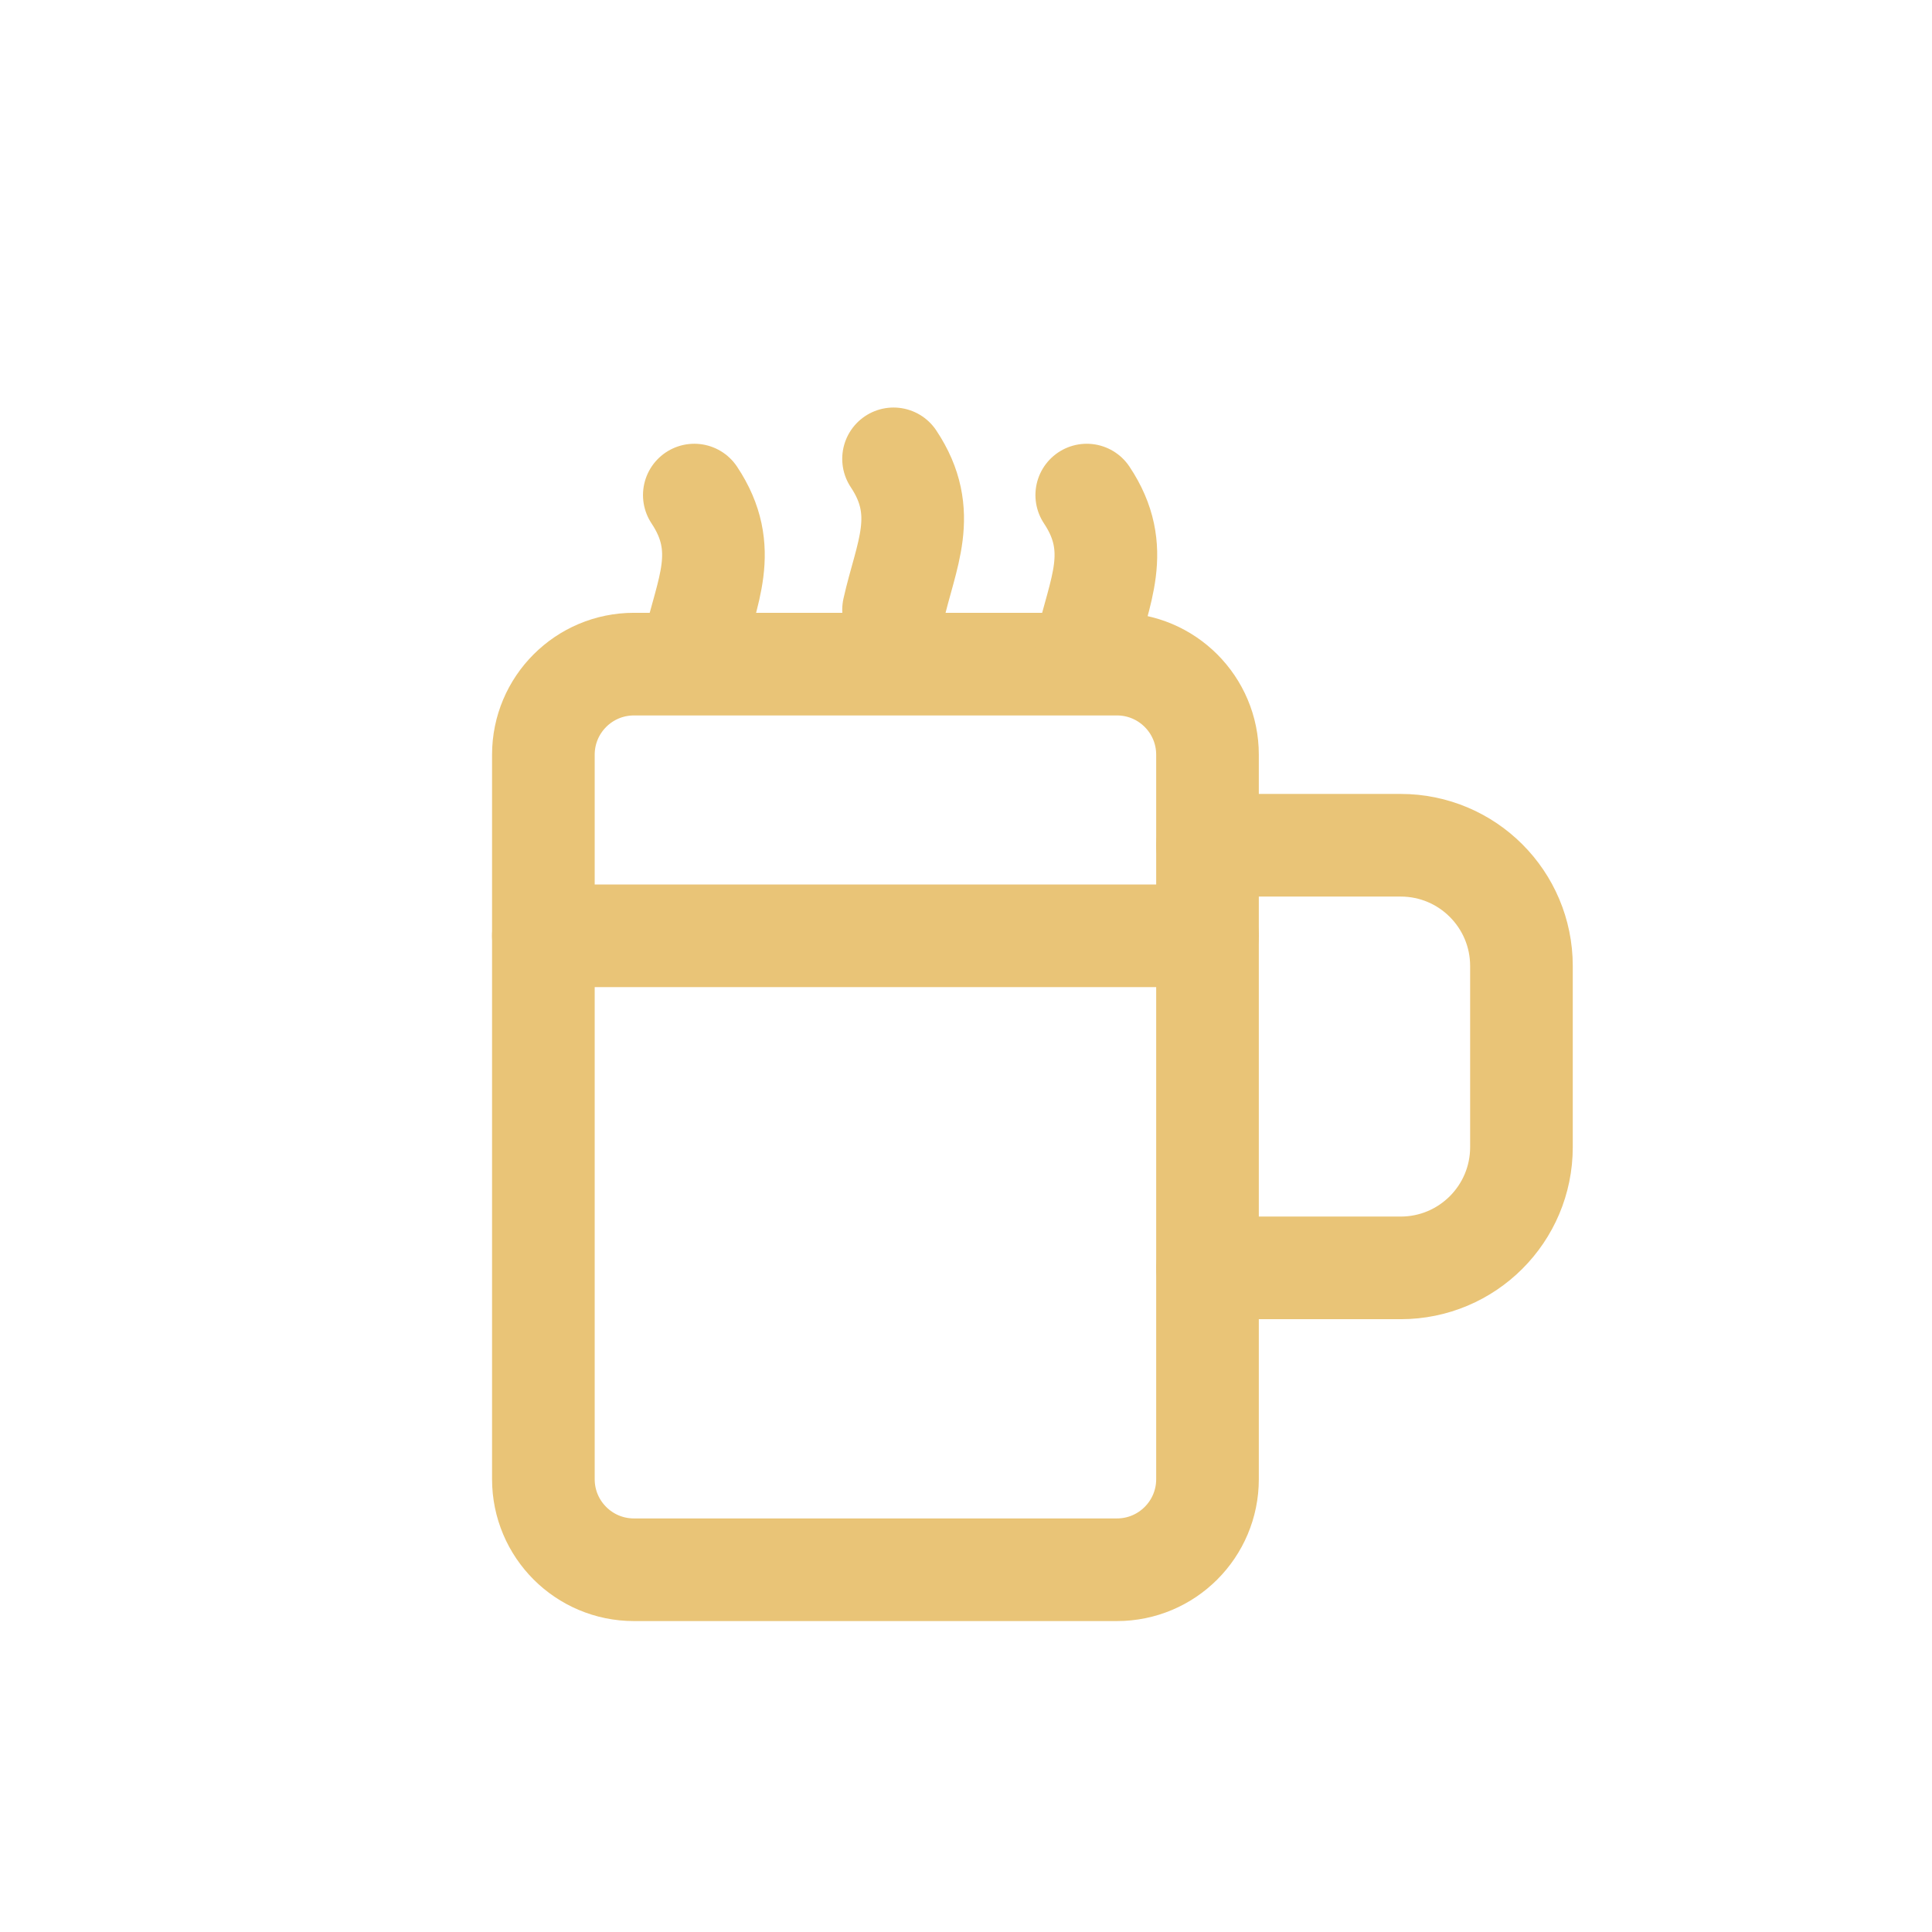
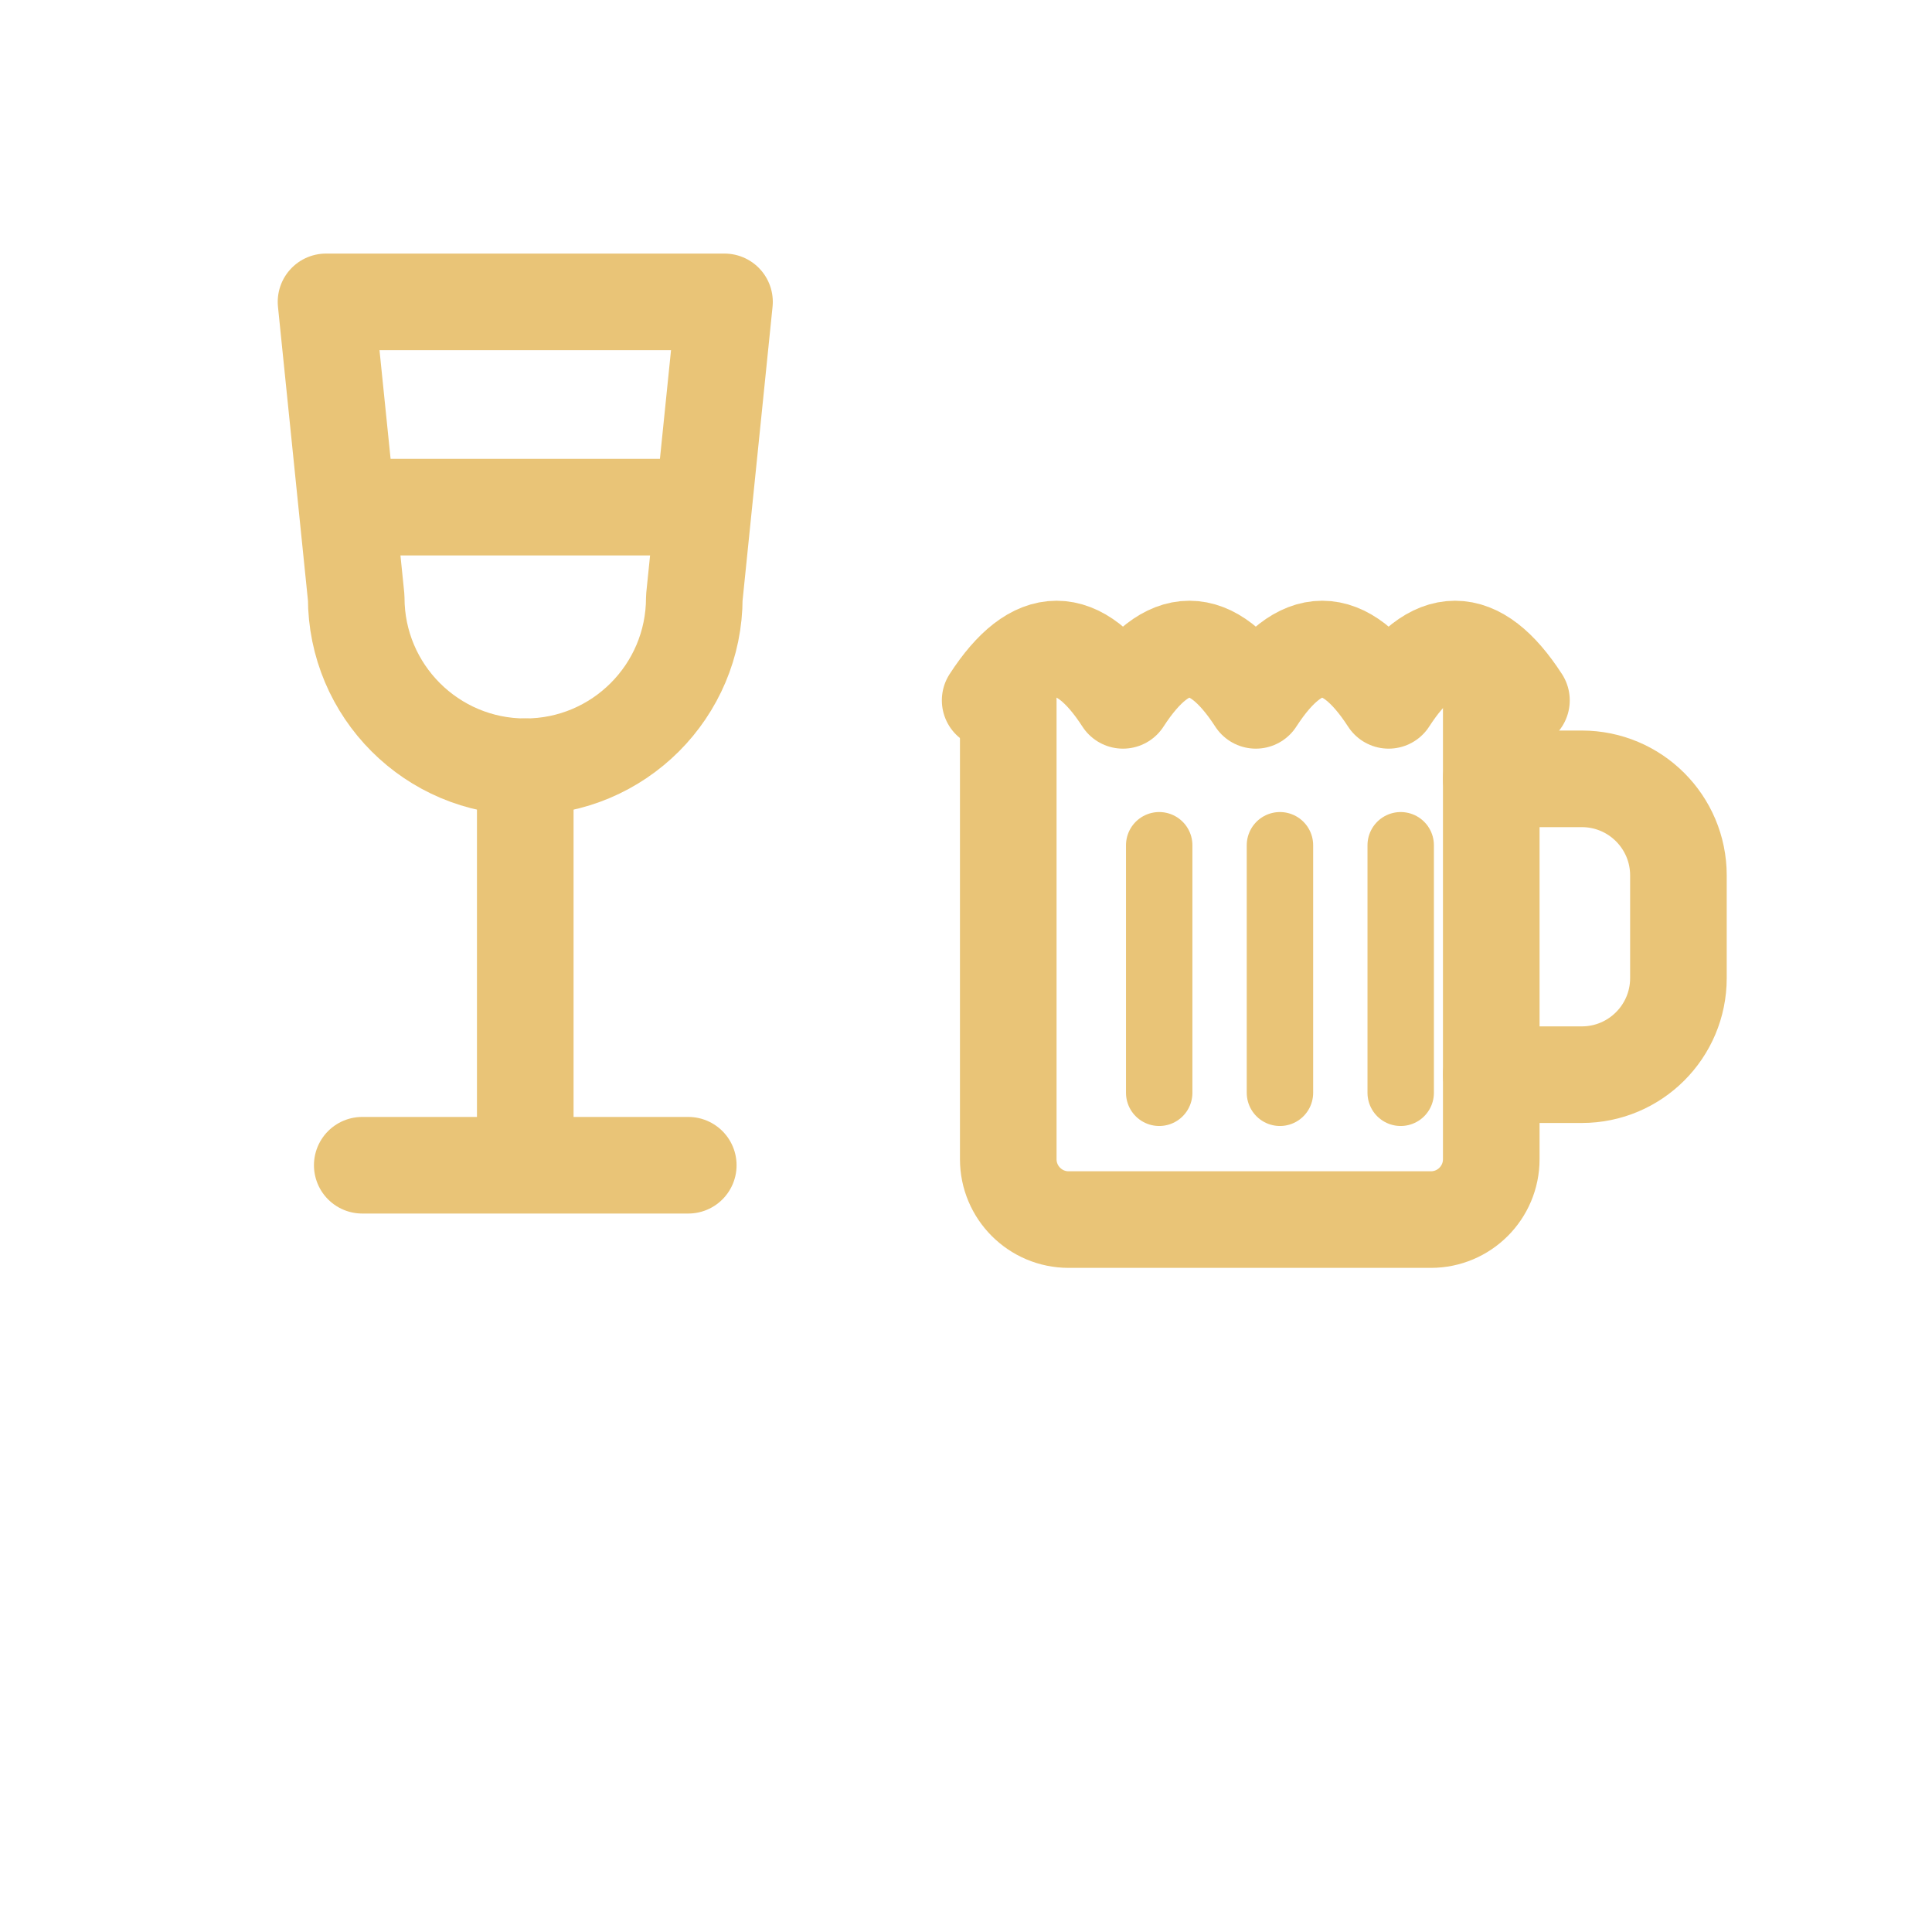
- <svg xmlns="http://www.w3.org/2000/svg" viewBox="0 0 32 32" fill="none" stroke="#e9c477" stroke-width="1.7" stroke-linecap="round" stroke-linejoin="round">
-   <rect x="9" y="11" width="11" height="15" rx="1.5" />
-   <path d="M20 14h3.2a2 2 0 0 1 2 2v3a2 2 0 0 1-2 2H20" />
-   <path d="M9 15.5h11" />
-   <path d="M11.5 8.2c.6.9.2 1.6 0 2.5M14.8 7.6c.6.9.2 1.6 0 2.5M18 8.2c.6.9.2 1.6 0 2.5" />
+ <svg xmlns="http://www.w3.org/2000/svg" viewBox="0 0 32 32" fill="none" stroke="#e9c477" stroke-width="1.6" stroke-linecap="round" stroke-linejoin="round">
+   <path d="M5.4 5h6.6l-.5 4.9a2.8 2.8 0 0 1-5.6 0z" />
+   <path d="M6 8.4h5.4" />
+   <path d="M8.7 12.7v6.4" />
+   <path d="M6 19.3h5.4" />
+   <path d="M16.7 11.6v7.6a1 1 0 0 0 1 1h6a1 1 0 0 0 1-1v-7.6" />
+   <path d="M16.4 11.6q1.1-1.7 2.2 0 1.1-1.7 2.2 0 1.1-1.7 2.2 0 1.1-1.7 2.2 0" />
+   <path d="M24.7 12.9h1.5a1.6 1.6 0 0 1 1.6 1.6v1.7a1.6 1.6 0 0 1-1.6 1.6h-1.5" />
+   <path stroke-width="1.1" d="M19.2 14v4.1M21.2 14v4.1M23.2 14v4.1" />
</svg>
